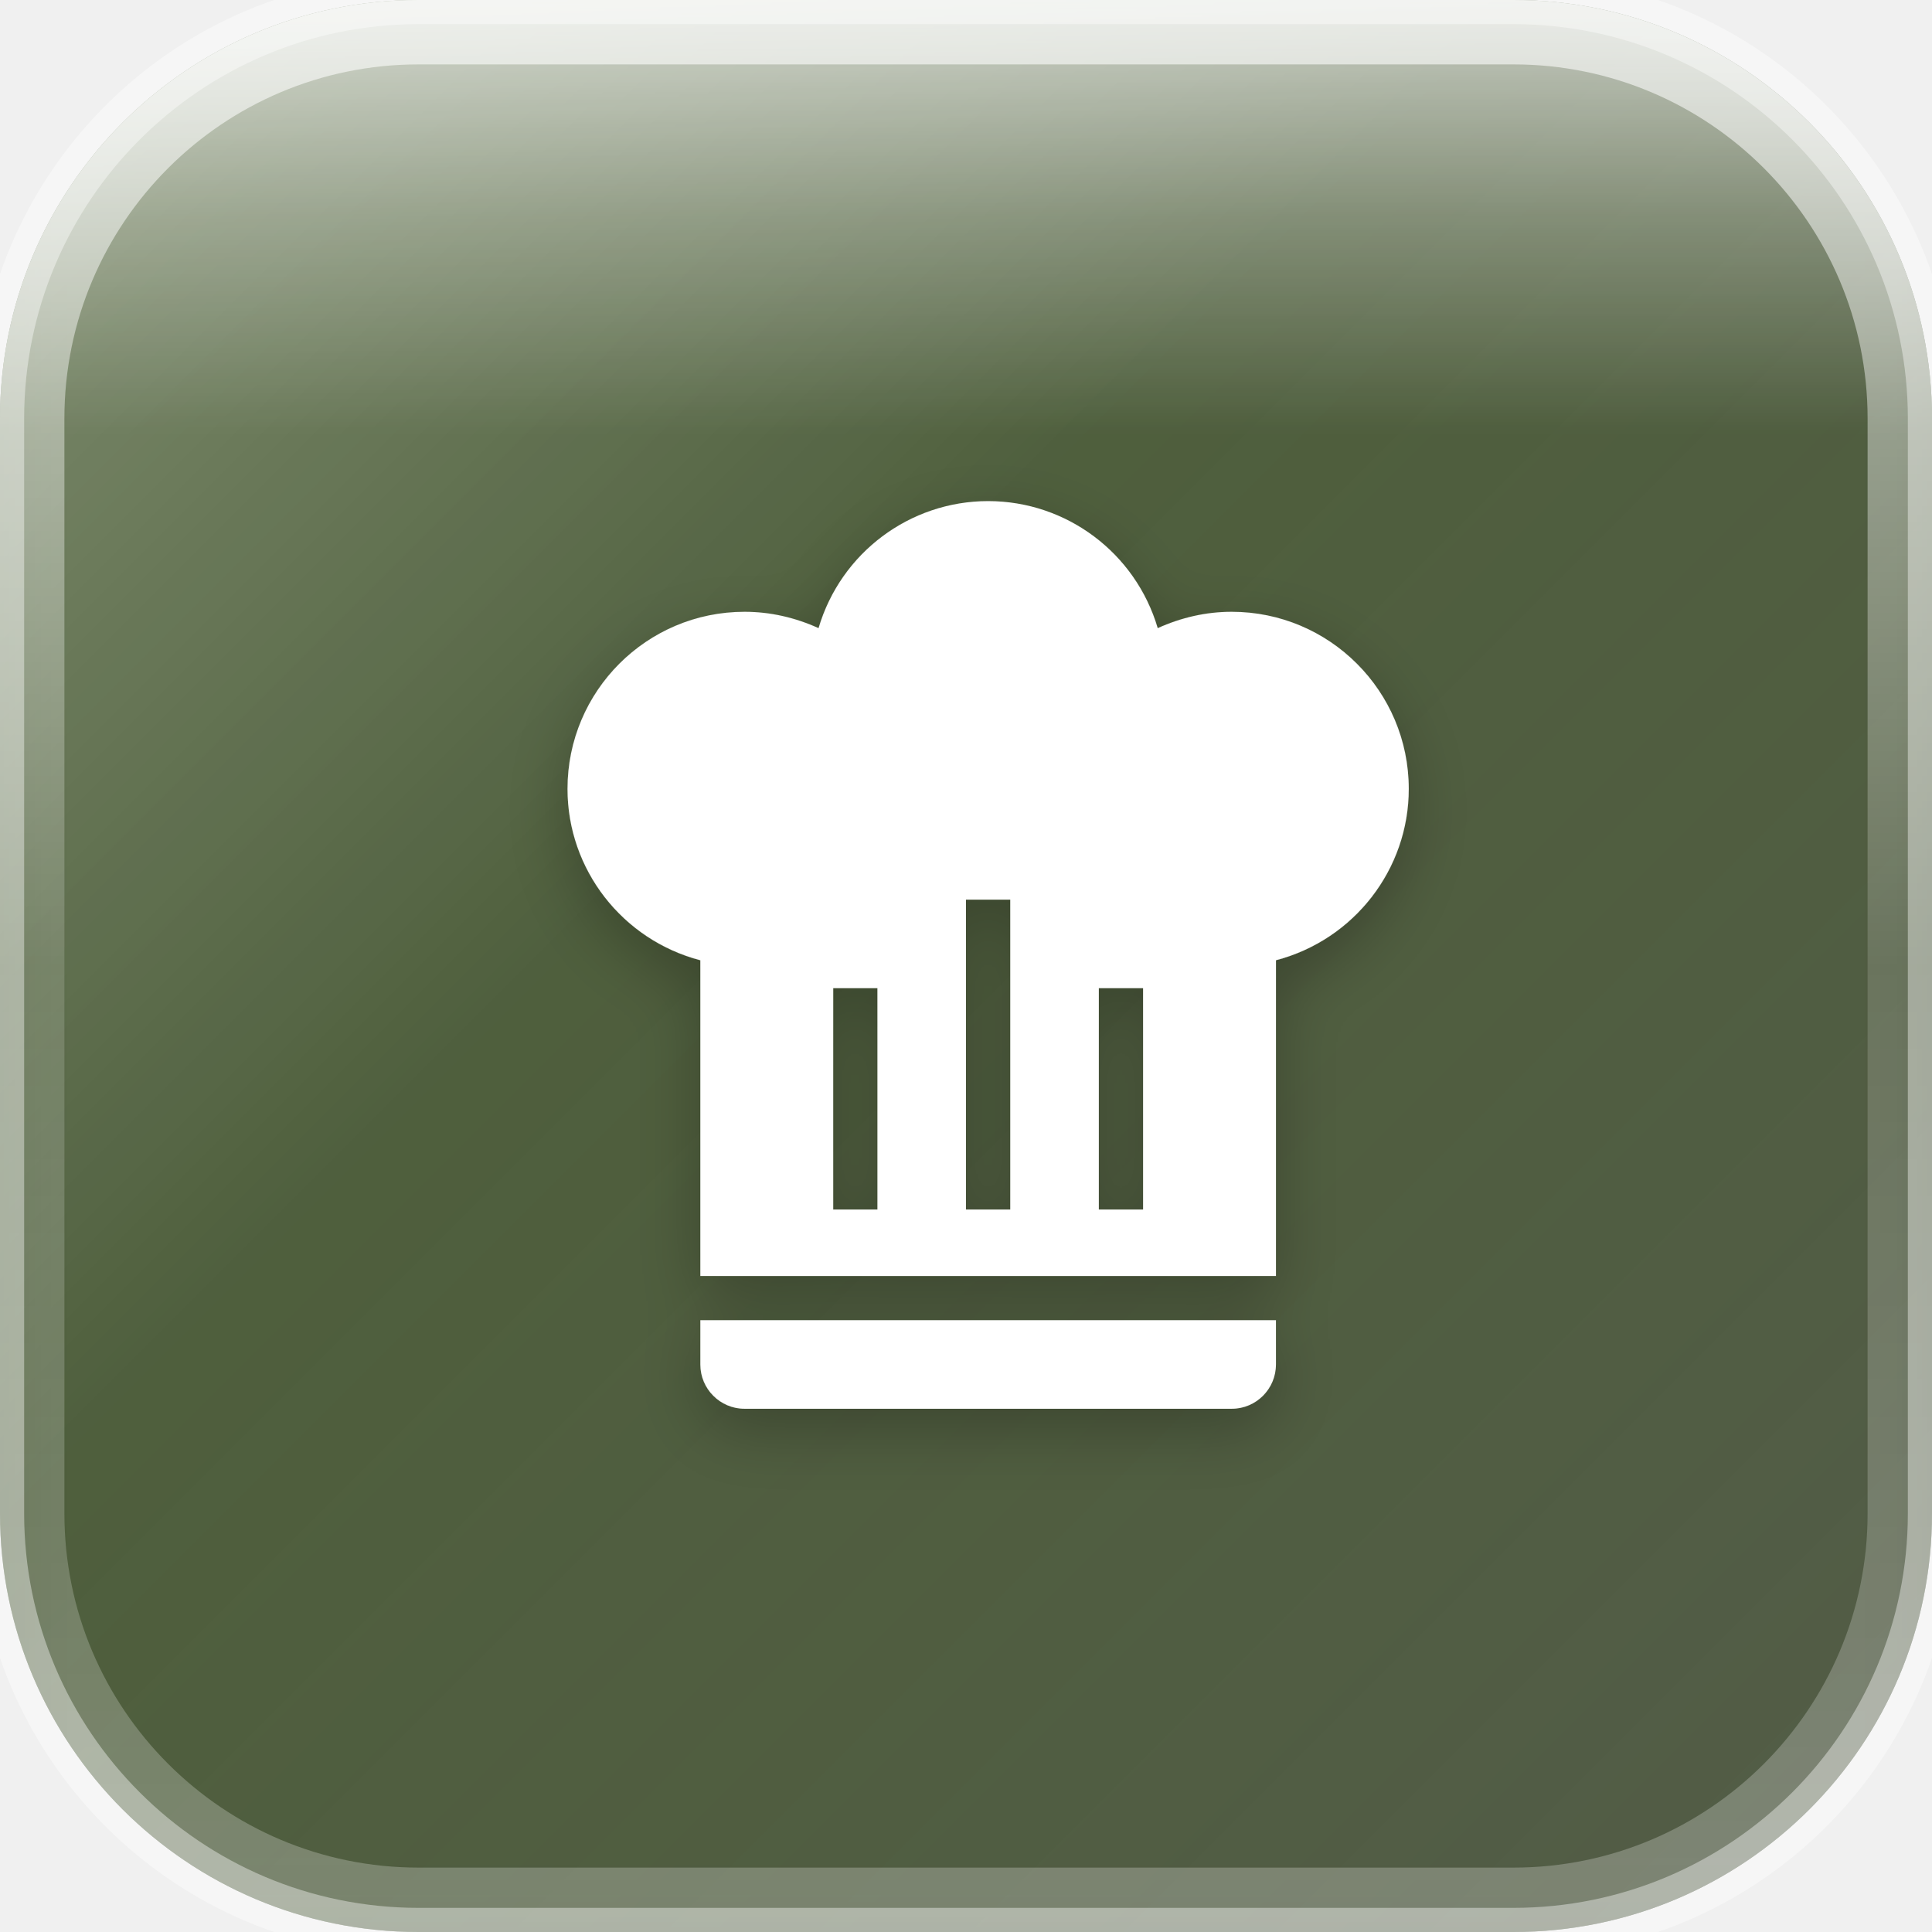
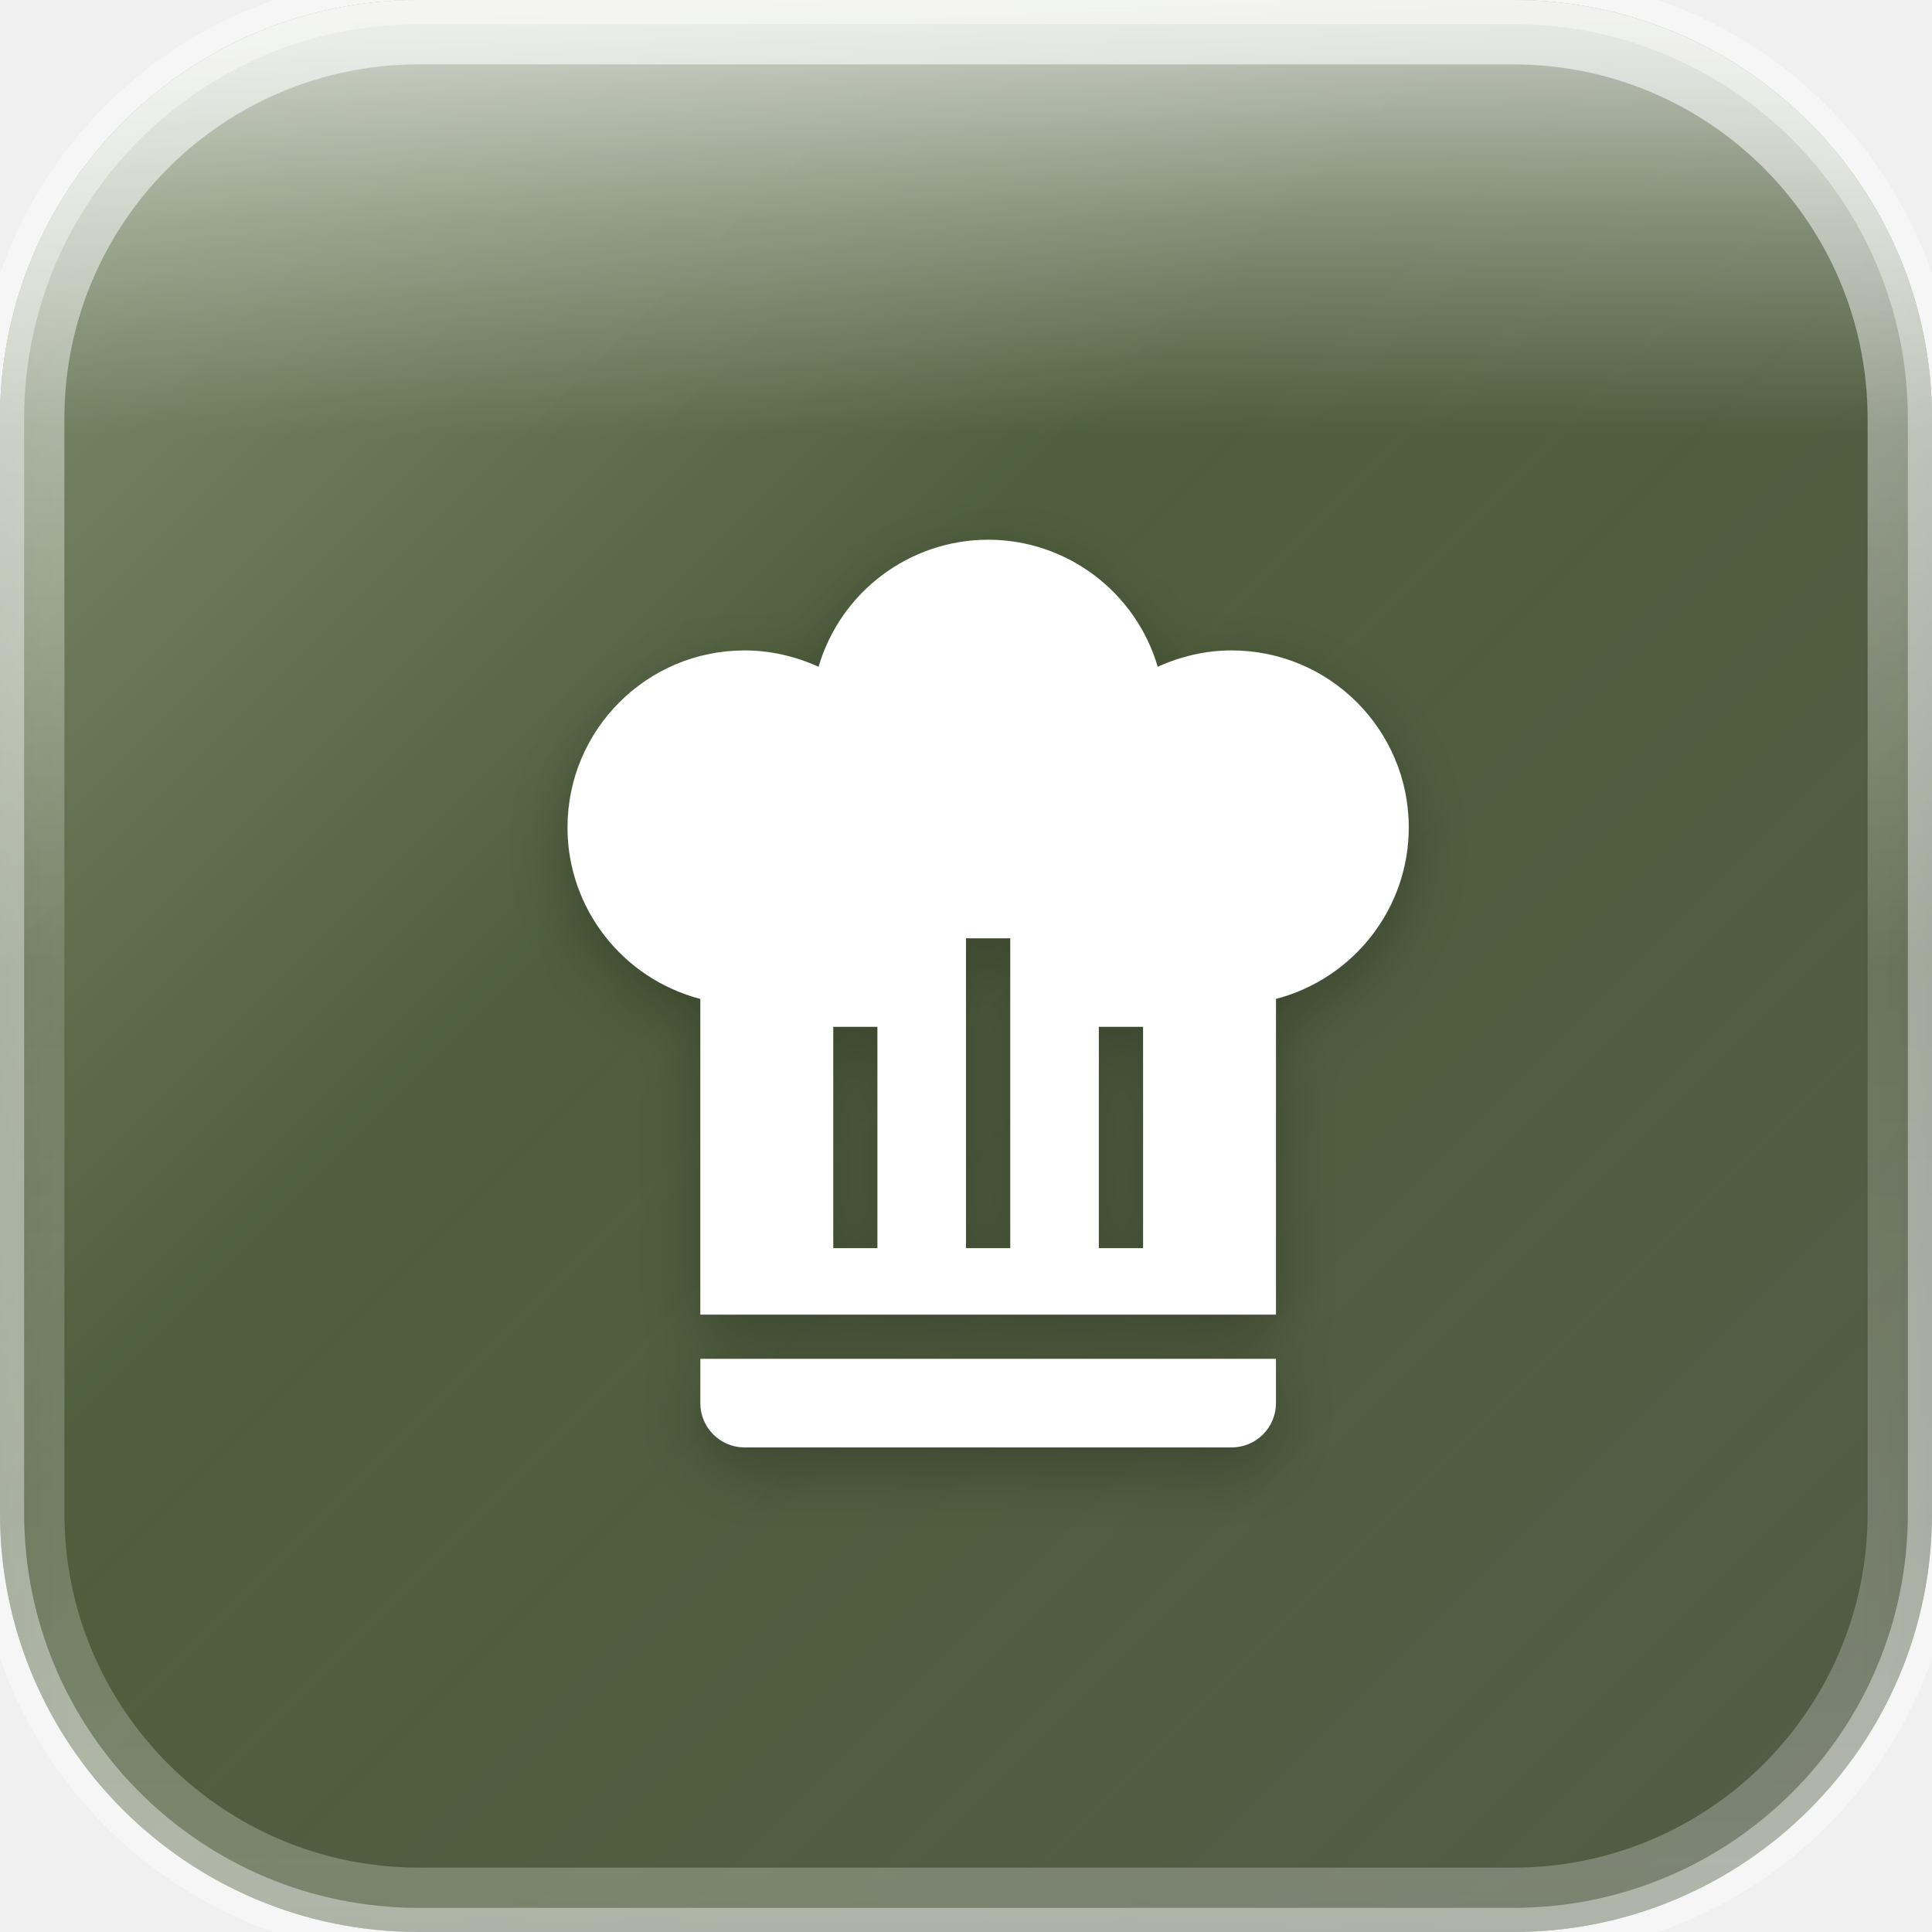
<svg xmlns="http://www.w3.org/2000/svg" width="60" height="60" viewBox="0 0 60 60">
  <defs>
    <linearGradient id="greenBase" x1="0%" y1="0%" x2="100%" y2="100%">
      <stop offset="0%" style="stop-color:#253d0a" />
      <stop offset="50%" style="stop-color:#1a2e05" />
      <stop offset="100%" style="stop-color:#121f03" />
    </linearGradient>
    <linearGradient id="glassGradient" x1="0%" y1="0%" x2="100%" y2="100%">
      <stop offset="0%" style="stop-color:rgba(255,255,255,0.35)" />
      <stop offset="40%" style="stop-color:rgba(255,255,255,0.12)" />
      <stop offset="100%" style="stop-color:rgba(255,255,255,0.18)" />
    </linearGradient>
    <linearGradient id="specularHighlight" x1="50%" y1="0%" x2="50%" y2="100%">
      <stop offset="0%" style="stop-color:rgba(255,255,255,0.7)" />
      <stop offset="25%" style="stop-color:rgba(255,255,255,0.3)" />
      <stop offset="50%" style="stop-color:rgba(255,255,255,0)" />
    </linearGradient>
    <linearGradient id="edgeHighlight" x1="50%" y1="0%" x2="50%" y2="100%">
      <stop offset="0%" style="stop-color:rgba(255,255,255,0.6)" />
      <stop offset="50%" style="stop-color:rgba(255,255,255,0.15)" />
      <stop offset="100%" style="stop-color:rgba(255,255,255,0.25)" />
    </linearGradient>
    <filter id="innerGlow" x="-50%" y="-50%" width="200%" height="200%">
      <feGaussianBlur stdDeviation="1.2" result="blur" />
      <feComposite in="SourceGraphic" in2="blur" operator="over" />
    </filter>
    <filter id="iconShadow" x="-30%" y="-30%" width="160%" height="160%">
      <feDropShadow dx="0" dy="1.2" stdDeviation="1.5" flood-color="rgba(0,0,0,0.35)" />
      <feDropShadow dx="0" dy="0.48" stdDeviation="0.72" flood-color="rgba(0,0,0,0.25)" />
    </filter>
    <clipPath id="roundedClip">
      <rect x="0" y="0" width="60" height="60" rx="13" ry="13" />
    </clipPath>
  </defs>
  <g clip-path="url(#roundedClip)">
    <rect x="0" y="0" width="60" height="60" fill="url(#greenBase)" />
    <rect x="0" y="0" width="60" height="60" fill="url(#glassGradient)" />
    <rect x="0" y="0" width="60" height="27" fill="url(#specularHighlight)" />
    <rect x="0" y="0" width="60" height="60" fill="rgba(255,255,255,0.06)" filter="url(#innerGlow)" />
  </g>
  <rect x="1" y="1" width="58" height="58" rx="12" ry="12" fill="none" stroke="url(#edgeHighlight)" stroke-width="2" />
  <rect x="0" y="0" width="60" height="60" rx="13" ry="13" fill="none" stroke="rgba(255,255,255,0.4)" stroke-width="1.5" />
-   <g transform="translate(13.5, 13.5) scale(1.375)" filter="url(#iconShadow)">
+   <g transform="translate(13.5, 14.7) scale(1.375)" filter="url(#iconShadow)">
    <path d="M12.5,1.5C10.73,1.5 9.17,2.67 8.67,4.37C8.14,4.13 7.58,4 7,4A4,4 0 0,0 3,8C3,9.82 4.24,11.41 6,11.87V19H19V11.87C20.76,11.41 22,9.82 22,8A4,4 0 0,0 18,4C17.42,4 16.86,4.13 16.33,4.37C15.83,2.67 14.27,1.5 12.5,1.5M12,10.5H13V17.5H12V10.5M9,12.5H10V17.5H9V12.5M15,12.5H16V17.5H15V12.5M6,20V21A1,1 0 0,0 7,22H18A1,1 0 0,0 19,21V20H6Z" fill="white" fill-rule="evenodd" />
  </g>
</svg>
